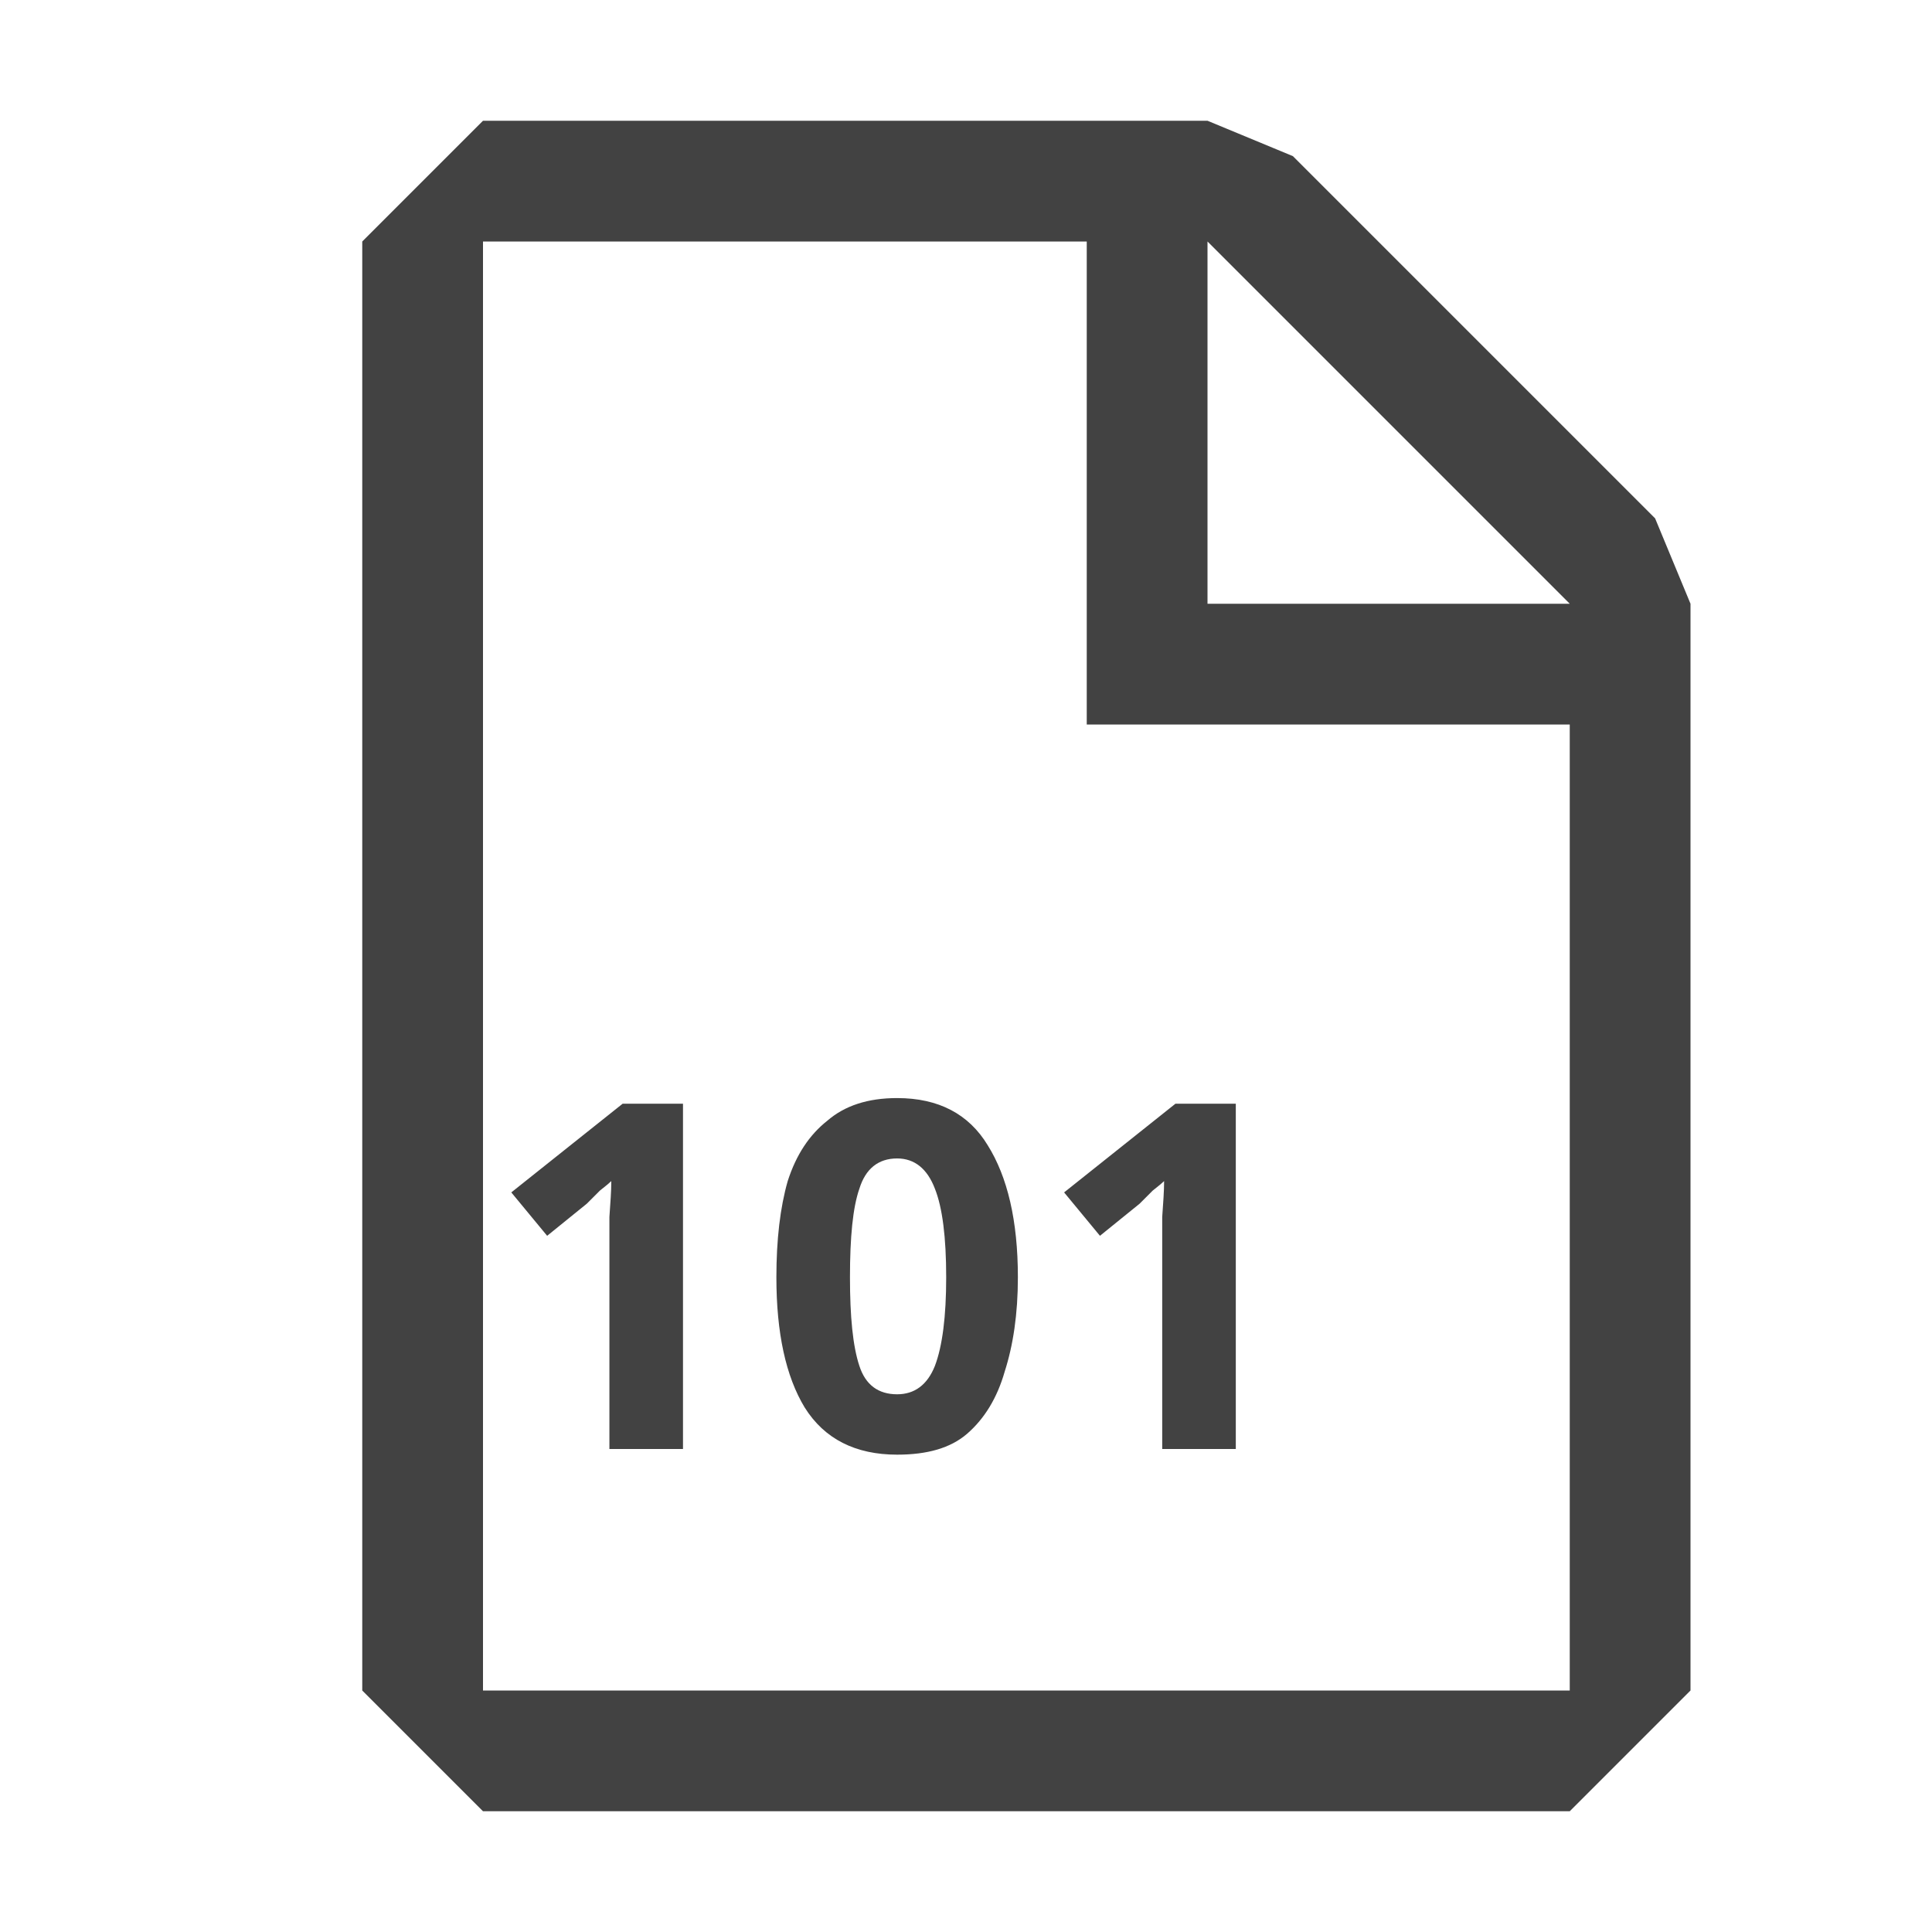
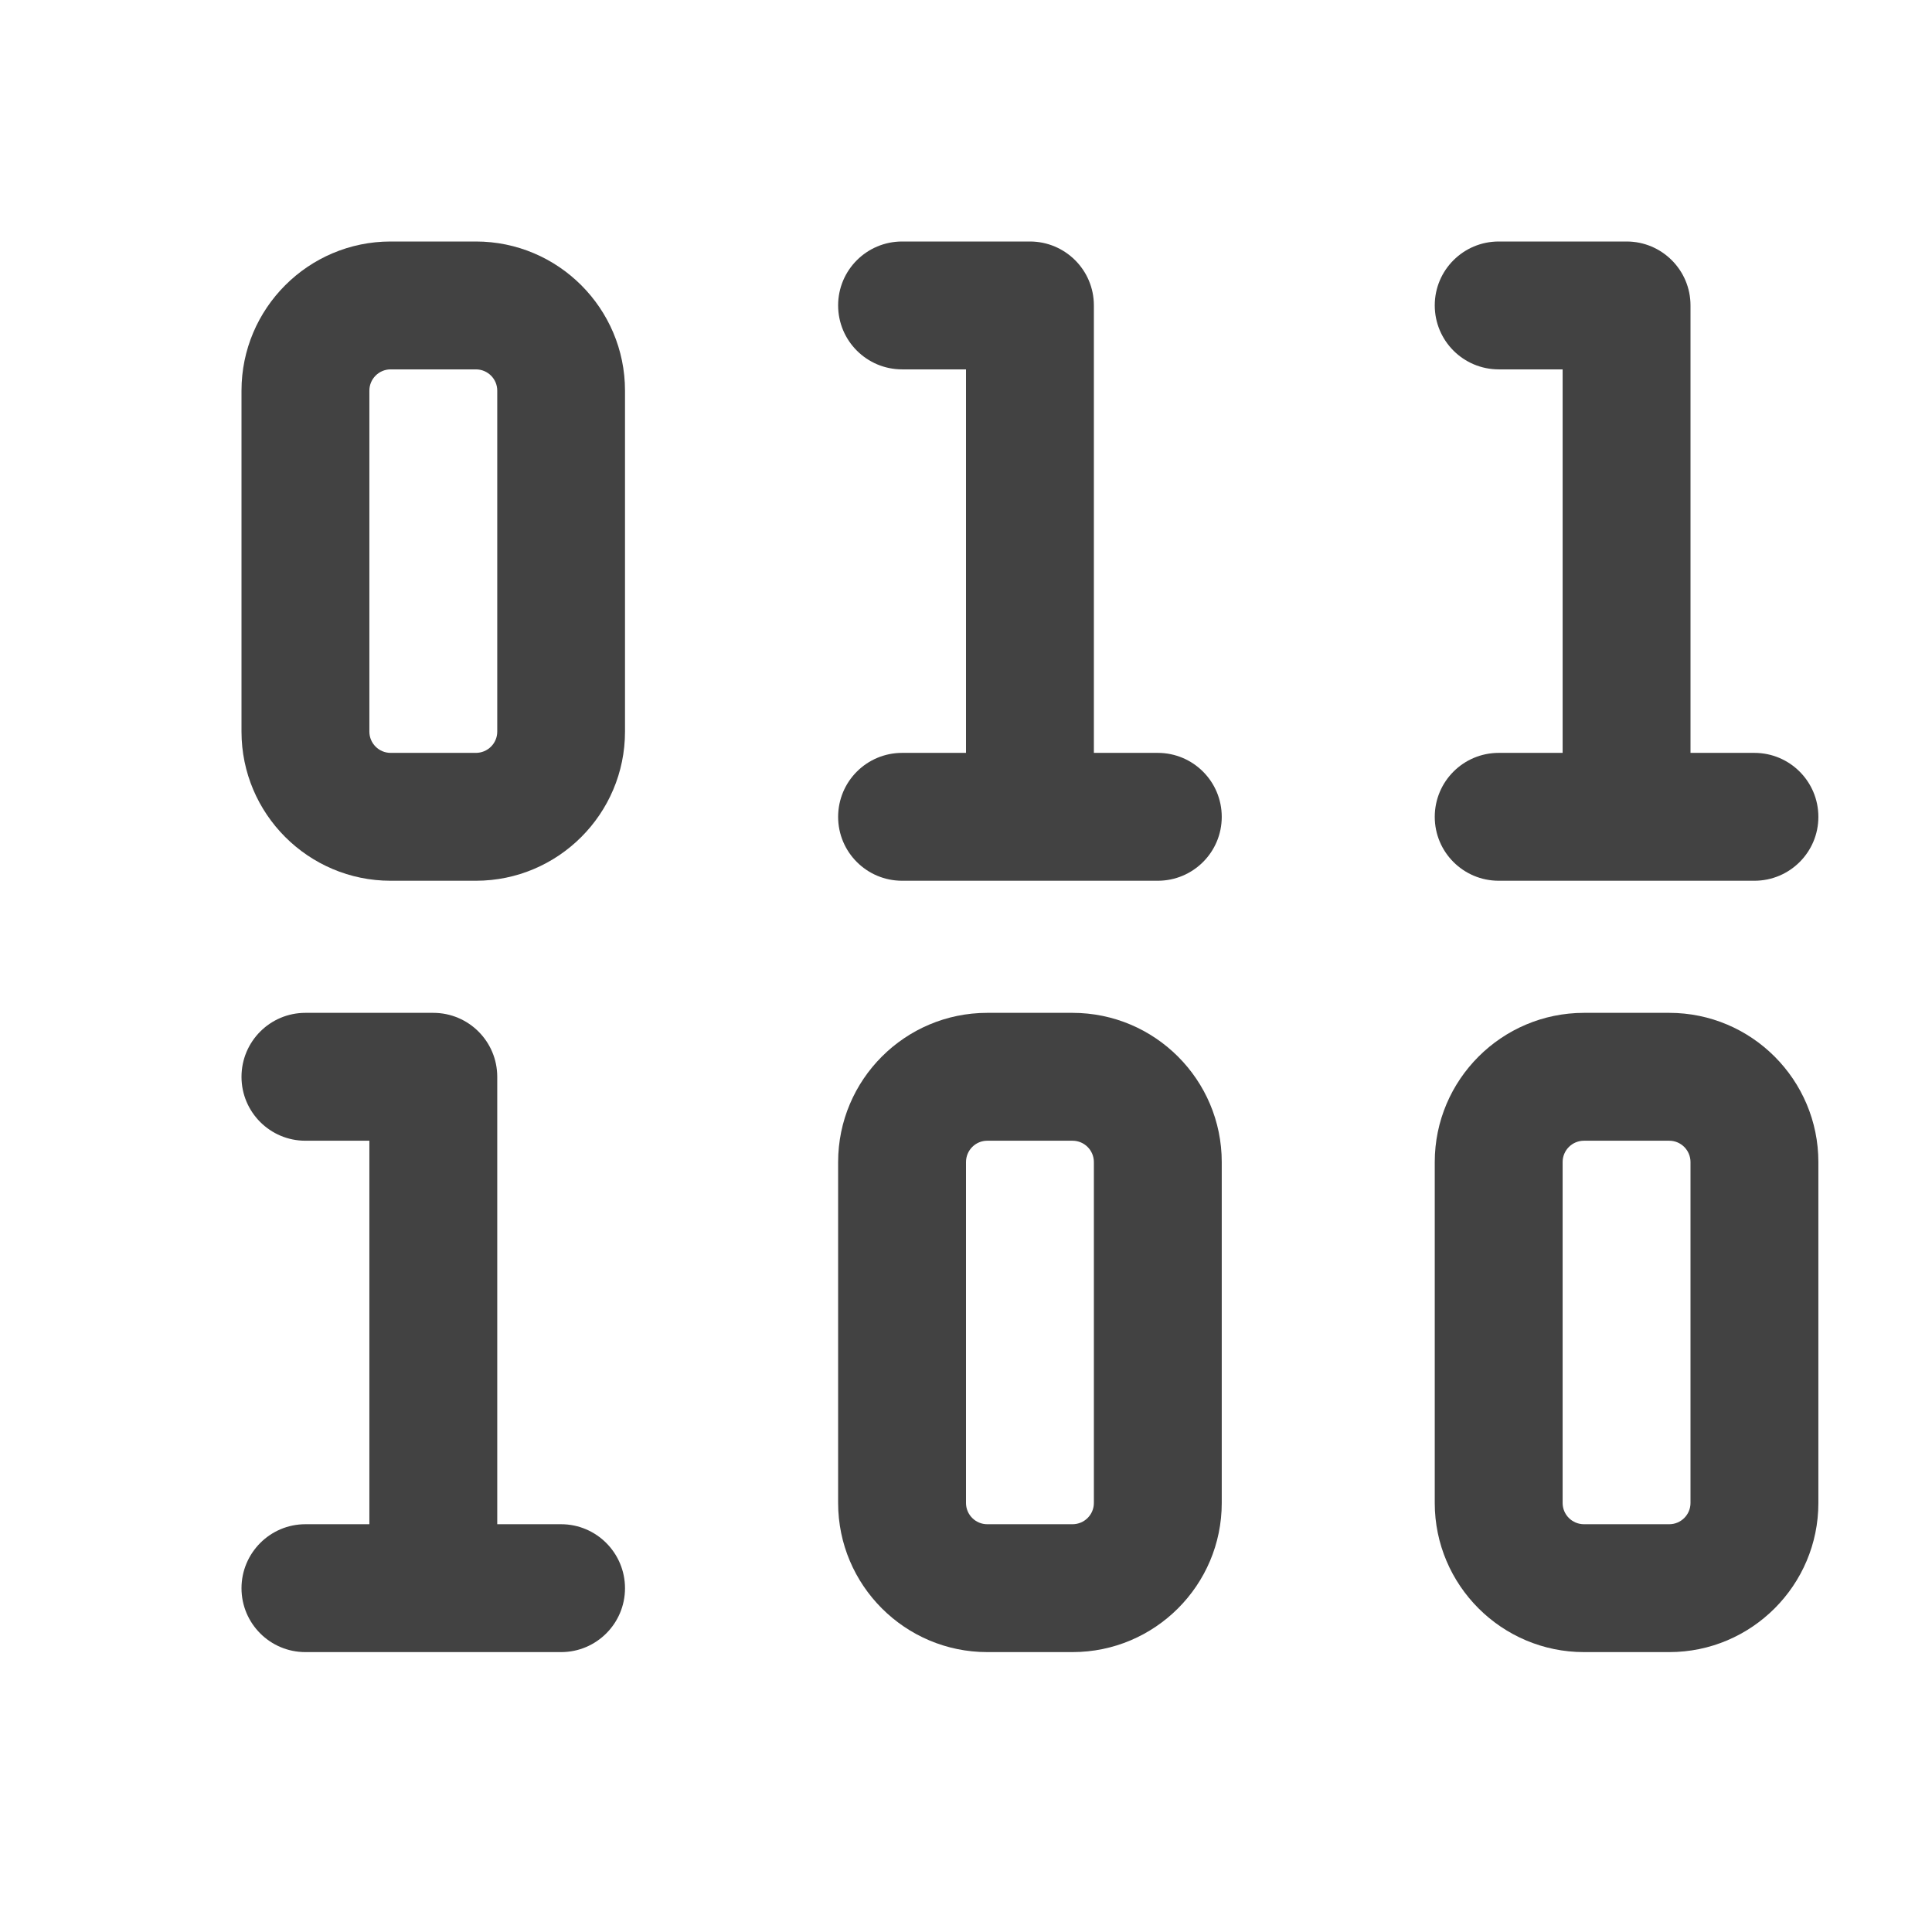
<svg xmlns="http://www.w3.org/2000/svg" width="16px" height="16px" viewBox="0 0 16 16" version="1.1">
-   <g id="Page-1" stroke="none" stroke-width="1" fill="none" fill-rule="evenodd" transform="translate(3, 1)">
-     <g id="document_light" fill="#424242">
-       <path d="M1,0 L0,1 L0,13 L1,14 L10,14 L11,13 L11,4 L10.707,3.293 L7.707,0.293 L7,0 L1,0 Z M1,13 L1,1 L6,1 L6,5 L10,5 L10,13 L1,13 Z M10,4 L7,1 L7,4 L10,4 Z" id="Shape" />
-       <text id="101" font-family="HiraKakuStdN-W8, Hiragino Kaku Gothic StdN" font-size="4" font-weight="600">
-         <tspan x="1" y="11">101</tspan>
-       </text>
+   <g id="Page-1" stroke="none" stroke-width="1" fill="none" fill-rule="evenodd" transform="translate(2, 2)">
+     <g fill="#424242">
+       <path d="M6.882 6.388H6.176C5.495 6.388 4.941 6.942 4.941 7.624V10.447C4.941 11.128 5.495 11.682 6.176 11.682H6.882C7.564 11.682 8.118 11.128 8.118 10.447V7.624C8.118 6.942 7.564 6.388 6.882 6.388ZM7.059 10.447C7.059 10.544 6.98 10.623 6.882 10.623H6.176C6.079 10.623 6 10.544 6 10.447V7.624C6 7.526 6.079 7.447 6.176 7.447H6.882C6.98 7.447 7.059 7.526 7.059 7.624V10.447Z" />
+       <path d="M2.647 10.623H2.118V6.918C2.118 6.625 1.881 6.388 1.588 6.388H0.529C0.237 6.388 0 6.625 0 6.918C0 7.21 0.237 7.447 0.529 7.447H1.059V10.623H0.529C0.237 10.623 0 10.861 0 11.153C0 11.445 0.237 11.682 0.529 11.682H2.647C2.939 11.682 3.176 11.445 3.176 11.153C3.176 10.861 2.939 10.623 2.647 10.623Z" />
+       <path d="M11.824 6.388H11.118C10.437 6.388 9.882 6.942 9.882 7.624V10.447C9.882 11.128 10.437 11.682 11.118 11.682H11.824C12.505 11.682 13.059 11.128 13.059 10.447V7.624C13.059 6.942 12.505 6.388 11.824 6.388ZM12 10.447C12 10.544 11.921 10.623 11.824 10.623H11.118C11.02 10.623 10.941 10.544 10.941 10.447V7.624C10.941 7.526 11.02 7.447 11.118 7.447H11.824C11.921 7.447 12 7.526 12 7.624V10.447Z" />
+       <path d="M1.941 0H1.235C0.554 0 0 0.554 0 1.235V4.059C0 4.74 0.554 5.294 1.235 5.294H1.941C2.622 5.294 3.176 4.74 3.176 4.059V1.235C3.176 0.554 2.622 0 1.941 0ZM2.118 4.059C2.118 4.156 2.039 4.235 1.941 4.235H1.235C1.138 4.235 1.059 4.156 1.059 4.059V1.235C1.059 1.138 1.138 1.059 1.235 1.059H1.941C2.039 1.059 2.118 1.138 2.118 1.235V4.059Z" />
+       <path d="M7.588 4.235H7.059V0.529C7.059 0.237 6.822 0 6.529 0H5.471C5.178 0 4.941 0.237 4.941 0.529C4.941 0.822 5.178 1.059 5.471 1.059H6V4.235H5.471C5.178 4.235 4.941 4.472 4.941 4.765C4.941 5.057 5.178 5.294 5.471 5.294H7.588C7.881 5.294 8.118 5.057 8.118 4.765C8.118 4.472 7.881 4.235 7.588 4.235Z" />
+       <path d="M12.529 4.235H12V0.529C12 0.237 11.763 0 11.471 0H10.412C10.119 0 9.882 0.237 9.882 0.529C9.882 0.822 10.119 1.059 10.412 1.059H10.941V4.235H10.412C10.119 4.235 9.882 4.472 9.882 4.765C9.882 5.057 10.119 5.294 10.412 5.294H12.529C12.822 5.294 13.059 5.057 13.059 4.765C13.059 4.472 12.822 4.235 12.529 4.235Z" />
    </g>
  </g>
</svg>
